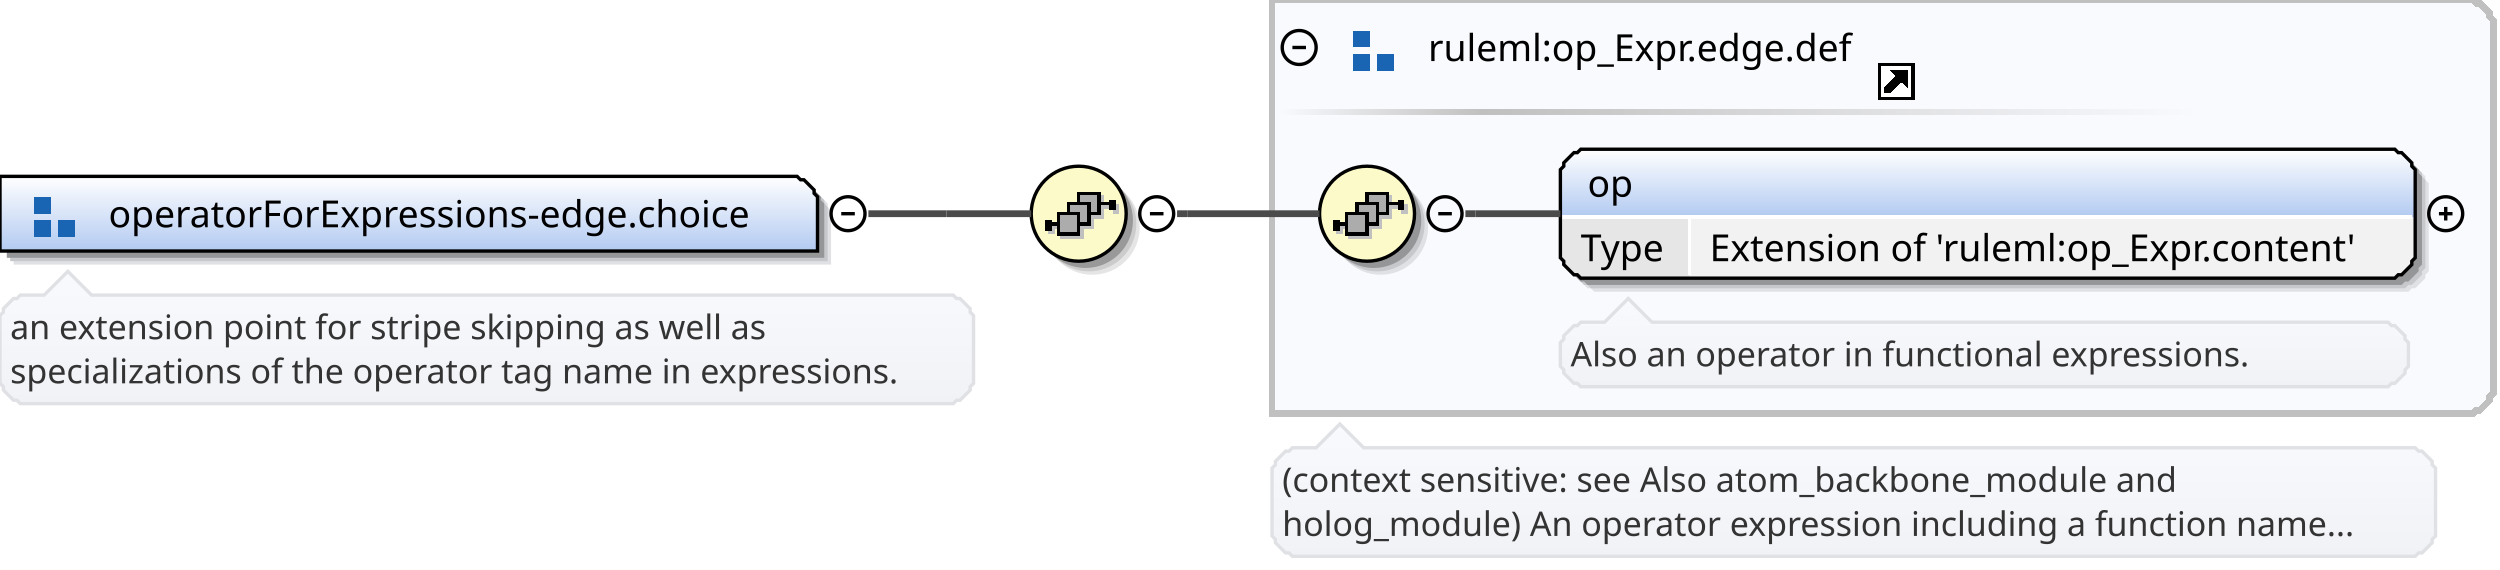
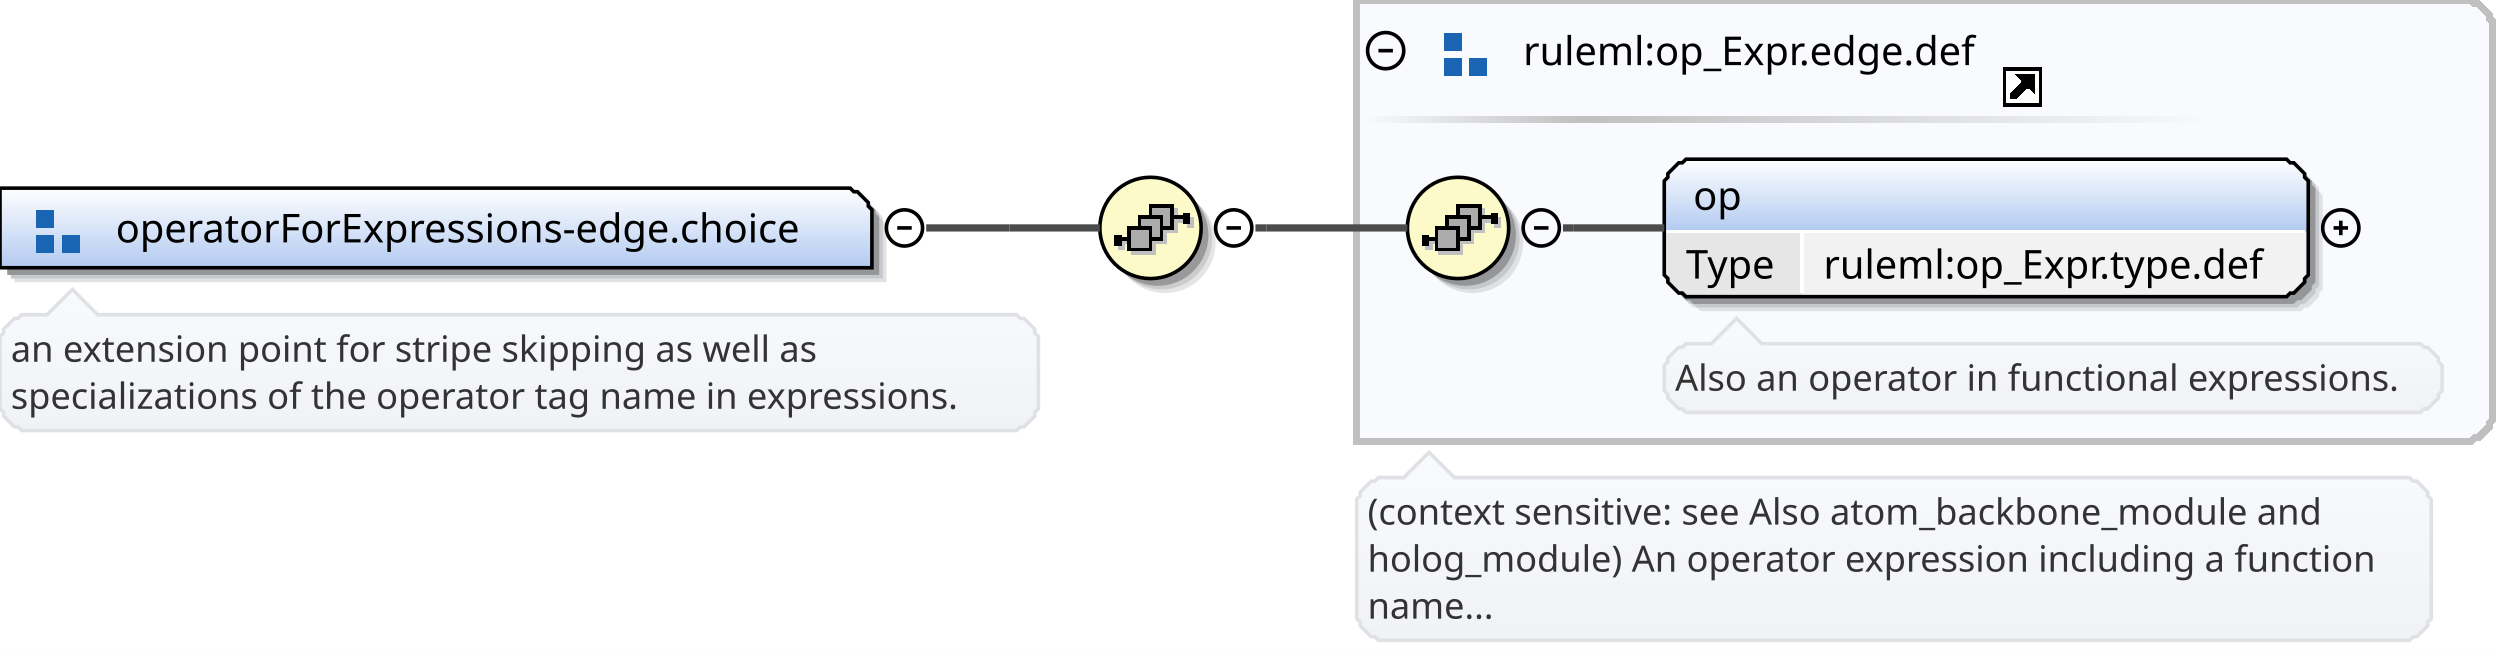
- <svg xmlns="http://www.w3.org/2000/svg" color-interpolation="auto" color-rendering="auto" fill="black" fill-opacity="1" font-family="'Dialog'" font-size="12" font-style="normal" font-weight="normal" height="168" image-rendering="auto" shape-rendering="auto" stroke="black" stroke-dasharray="none" stroke-dashoffset="0" stroke-linecap="square" stroke-linejoin="miter" stroke-miterlimit="10" stroke-opacity="1" stroke-width="1" text-rendering="auto" width="737">
+ <svg xmlns="http://www.w3.org/2000/svg" color-interpolation="auto" color-rendering="auto" fill="black" fill-opacity="1" font-family="'Dialog'" font-size="12" font-style="normal" font-weight="normal" height="181" image-rendering="auto" shape-rendering="auto" stroke="black" stroke-dasharray="none" stroke-dashoffset="0" stroke-linecap="square" stroke-linejoin="miter" stroke-miterlimit="10" stroke-opacity="1" stroke-width="1" text-rendering="auto" width="691">
  <defs id="genericDefs" />
  <g>
    <defs id="defs1">
      <linearGradient gradientUnits="userSpaceOnUse" id="linearGradient1" spreadMethod="pad" x1="0" x2="0" y1="52" y2="74">
        <stop offset="0%" stop-color="white" stop-opacity="1" />
        <stop offset="100%" stop-color="rgb(178,202,241)" stop-opacity="1" />
      </linearGradient>
      <linearGradient gradientUnits="userSpaceOnUse" id="linearGradient2" spreadMethod="pad" x1="304" x2="304" y1="49" y2="77">
        <stop offset="0%" stop-color="rgb(253,250,202)" stop-opacity="1" />
        <stop offset="100%" stop-color="rgb(253,250,202)" stop-opacity="1" />
      </linearGradient>
-       <linearGradient gradientUnits="userSpaceOnUse" id="linearGradient3" spreadMethod="pad" x1="437" x2="648" y1="32" y2="32">
+       <linearGradient gradientUnits="userSpaceOnUse" id="linearGradient3" spreadMethod="pad" x1="437" x2="613" y1="32" y2="32">
        <stop offset="0%" stop-color="silver" stop-opacity="1" />
        <stop offset="100%" stop-color="rgb(249,250,254)" stop-opacity="1" />
      </linearGradient>
      <linearGradient gradientUnits="userSpaceOnUse" id="linearGradient4" spreadMethod="pad" x1="377" x2="437" y1="32" y2="32">
        <stop offset="0%" stop-color="rgb(249,250,254)" stop-opacity="1" />
        <stop offset="100%" stop-color="silver" stop-opacity="1" />
      </linearGradient>
      <linearGradient gradientUnits="userSpaceOnUse" id="linearGradient5" spreadMethod="pad" x1="389" x2="389" y1="49" y2="77">
        <stop offset="0%" stop-color="rgb(253,250,202)" stop-opacity="1" />
        <stop offset="100%" stop-color="rgb(253,250,202)" stop-opacity="1" />
      </linearGradient>
      <linearGradient gradientUnits="userSpaceOnUse" id="linearGradient6" spreadMethod="pad" x1="460" x2="460" y1="44" y2="64">
        <stop offset="0%" stop-color="white" stop-opacity="1" />
        <stop offset="100%" stop-color="rgb(178,202,241)" stop-opacity="1" />
      </linearGradient>
      <linearGradient gradientUnits="userSpaceOnUse" id="linearGradient7" spreadMethod="pad" x1="460" x2="460" y1="88" y2="114">
        <stop offset="0%" stop-color="rgb(249,250,254)" stop-opacity="1" />
        <stop offset="100%" stop-color="rgb(241,242,246)" stop-opacity="1" />
      </linearGradient>
-       <linearGradient gradientUnits="userSpaceOnUse" id="linearGradient8" spreadMethod="pad" x1="375" x2="375" y1="125" y2="164">
+       <linearGradient gradientUnits="userSpaceOnUse" id="linearGradient8" spreadMethod="pad" x1="375" x2="375" y1="125" y2="177">
        <stop offset="0%" stop-color="rgb(249,250,254)" stop-opacity="1" />
        <stop offset="100%" stop-color="rgb(241,242,246)" stop-opacity="1" />
      </linearGradient>
      <linearGradient gradientUnits="userSpaceOnUse" id="linearGradient9" spreadMethod="pad" x1="0" x2="0" y1="80" y2="119">
        <stop offset="0%" stop-color="rgb(249,250,254)" stop-opacity="1" />
        <stop offset="100%" stop-color="rgb(241,242,246)" stop-opacity="1" />
      </linearGradient>
      <clipPath clipPathUnits="userSpaceOnUse" id="clipPath1">
-         <path d="M0 0 L737 0 L737 168 L0 168 L0 0 Z" />
+         <path d="M0 0 L691 0 L691 181 L0 181 L0 0 Z" />
      </clipPath>
    </defs>
    <g fill="white" stroke="white" text-rendering="geometricPrecision">
-       <rect clip-path="url(#clipPath1)" height="168" stroke="none" width="737" x="0" y="0" />
+       <rect clip-path="url(#clipPath1)" height="181" stroke="none" width="691" x="0" y="0" />
    </g>
    <g fill="rgb(224,225,228)" font-family="sans-serif" font-size="11" stroke="rgb(224,225,228)" text-rendering="geometricPrecision">
      <polygon clip-path="url(#clipPath1)" points=" 4 56 239 56 240 57 241 57 242 58 243 59 244 60 244 61 245 62 245 78 4 78" stroke="none" />
      <polygon clip-path="url(#clipPath1)" fill="rgb(199,200,203)" points=" 3 55 238 55 239 56 240 56 241 57 242 58 243 59 243 60 244 61 244 77 3 77" stroke="none" />
      <polygon clip-path="url(#clipPath1)" fill="rgb(149,150,152)" points=" 2 54 237 54 238 55 239 55 240 56 241 57 242 58 242 59 243 60 243 76 2 76" stroke="none" />
      <polygon clip-path="url(#clipPath1)" fill="url(#linearGradient1)" points=" 0 52 235 52 236 53 237 53 238 54 239 55 240 56 240 57 241 58 241 74 0 74" shape-rendering="crispEdges" stroke="none" />
      <polygon clip-path="url(#clipPath1)" fill="none" points=" 0 52 235 52 236 53 237 53 238 54 239 55 240 56 240 57 241 58 241 74 0 74" stroke="black" stroke-linecap="butt" />
    </g>
    <g fill="rgb(25,101,179)" font-family="sans-serif" font-size="11" shape-rendering="crispEdges" stroke="rgb(25,101,179)" stroke-linecap="butt" text-rendering="geometricPrecision">
      <rect clip-path="url(#clipPath1)" height="5" stroke="none" width="5" x="10" y="58" />
      <rect clip-path="url(#clipPath1)" height="5" stroke="none" width="5" x="10" y="65" />
      <rect clip-path="url(#clipPath1)" height="5" stroke="none" width="5" x="17" y="65" />
      <text clip-path="url(#clipPath1)" fill="black" stroke="none" x="32" xml:space="preserve" y="67">operatorForExpressions-edge.choice</text>
      <circle clip-path="url(#clipPath1)" cx="250" cy="63" fill="none" r="5" shape-rendering="auto" stroke="black" />
      <line clip-path="url(#clipPath1)" fill="none" shape-rendering="auto" stroke="black" x1="248" x2="252" y1="63" y2="63" />
      <circle clip-path="url(#clipPath1)" cx="322" cy="67" fill="rgb(229,229,229)" r="14" shape-rendering="auto" stroke="none" />
      <circle clip-path="url(#clipPath1)" cx="321" cy="66" fill="rgb(204,204,204)" r="14" shape-rendering="auto" stroke="none" />
      <circle clip-path="url(#clipPath1)" cx="320" cy="65" fill="rgb(153,153,153)" r="14" shape-rendering="auto" stroke="none" />
      <circle clip-path="url(#clipPath1)" cx="318" cy="63" fill="url(#linearGradient2)" r="14" stroke="none" />
      <circle clip-path="url(#clipPath1)" cx="318" cy="63" fill="none" r="14" shape-rendering="auto" stroke="black" />
      <line clip-path="url(#clipPath1)" fill="none" stroke="silver" x1="325" x2="329" y1="61" y2="61" />
      <rect clip-path="url(#clipPath1)" fill="silver" height="3" stroke="none" width="2" x="328" y="60" />
      <rect clip-path="url(#clipPath1)" fill="silver" height="6" stroke="none" width="6" x="319" y="58" />
      <rect clip-path="url(#clipPath1)" fill="none" height="6" stroke="silver" width="6" x="319" y="58" />
      <rect clip-path="url(#clipPath1)" fill="silver" height="6" stroke="none" width="6" x="316" y="61" />
      <rect clip-path="url(#clipPath1)" fill="none" height="6" stroke="silver" width="6" x="316" y="61" />
      <rect clip-path="url(#clipPath1)" fill="silver" height="6" stroke="none" width="6" x="313" y="64" />
      <rect clip-path="url(#clipPath1)" fill="none" height="6" stroke="silver" width="6" x="313" y="64" />
      <line clip-path="url(#clipPath1)" fill="none" stroke="silver" x1="313" x2="309" y1="67" y2="67" />
      <rect clip-path="url(#clipPath1)" fill="silver" height="3" stroke="none" width="2" x="309" y="66" />
      <line clip-path="url(#clipPath1)" fill="none" stroke="black" x1="324" x2="328" y1="60" y2="60" />
      <rect clip-path="url(#clipPath1)" fill="black" height="3" stroke="none" width="2" x="327" y="59" />
      <rect clip-path="url(#clipPath1)" fill="rgb(172,172,172)" height="6" stroke="none" width="6" x="318" y="57" />
      <rect clip-path="url(#clipPath1)" fill="none" height="6" stroke="black" width="6" x="318" y="57" />
      <rect clip-path="url(#clipPath1)" fill="rgb(172,172,172)" height="6" stroke="none" width="6" x="315" y="60" />
      <rect clip-path="url(#clipPath1)" fill="none" height="6" stroke="black" width="6" x="315" y="60" />
      <rect clip-path="url(#clipPath1)" fill="rgb(172,172,172)" height="6" stroke="none" width="6" x="312" y="63" />
      <rect clip-path="url(#clipPath1)" fill="none" height="6" stroke="black" width="6" x="312" y="63" />
      <line clip-path="url(#clipPath1)" fill="none" stroke="black" x1="312" x2="308" y1="66" y2="66" />
      <rect clip-path="url(#clipPath1)" fill="black" height="3" stroke="none" width="2" x="308" y="65" />
      <circle clip-path="url(#clipPath1)" cx="341" cy="63" fill="none" r="5" shape-rendering="auto" stroke="black" />
      <line clip-path="url(#clipPath1)" fill="none" shape-rendering="auto" stroke="black" x1="339" x2="343" y1="63" y2="63" />
-       <polygon clip-path="url(#clipPath1)" fill="rgb(249,250,254)" points=" 375 0 729 0 730 1 731 1 732 2 733 3 734 4 734 5 735 6 735 116 734 117 734 118 733 119 732 120 731 121 730 121 729 122 375 122" stroke="none" stroke-width="2" />
-       <polygon clip-path="url(#clipPath1)" fill="none" points=" 375 0 729 0 730 1 731 1 732 2 733 3 734 4 734 5 735 6 735 116 734 117 734 118 733 119 732 120 731 121 730 121 729 122 375 122" stroke="silver" stroke-width="2" />
-       <rect clip-path="url(#clipPath1)" fill="url(#linearGradient3)" height="2" stroke="none" stroke-width="2" width="211" x="437" y="32" />
+       <polygon clip-path="url(#clipPath1)" fill="rgb(249,250,254)" points=" 375 0 683 0 684 1 685 1 686 2 687 3 688 4 688 5 689 6 689 116 688 117 688 118 687 119 686 120 685 121 684 121 683 122 375 122" stroke="none" stroke-width="2" />
+       <polygon clip-path="url(#clipPath1)" fill="none" points=" 375 0 683 0 684 1 685 1 686 2 687 3 688 4 688 5 689 6 689 116 688 117 688 118 687 119 686 120 685 121 684 121 683 122 375 122" stroke="silver" stroke-width="2" />
+       <rect clip-path="url(#clipPath1)" fill="url(#linearGradient3)" height="2" stroke="none" stroke-width="2" width="176" x="437" y="32" />
      <rect clip-path="url(#clipPath1)" fill="url(#linearGradient4)" height="2" stroke="none" stroke-width="2" width="60" x="377" y="32" />
      <rect clip-path="url(#clipPath1)" height="5" stroke="none" width="5" x="399" y="9" />
      <rect clip-path="url(#clipPath1)" height="5" stroke="none" width="5" x="399" y="16" />
      <rect clip-path="url(#clipPath1)" height="5" stroke="none" width="5" x="406" y="16" />
      <text clip-path="url(#clipPath1)" fill="black" stroke="none" x="421" xml:space="preserve" y="18">ruleml:op_Expr.edge.def</text>
      <rect clip-path="url(#clipPath1)" fill="white" height="10" stroke="none" width="10" x="554" y="19" />
      <polygon clip-path="url(#clipPath1)" fill="none" points=" 556 27 556 26 559 23 559 22 558 21 562 21 562 25 561 24 560 24 557 27" stroke="black" />
      <polygon clip-path="url(#clipPath1)" fill="black" points=" 556 27 556 26 559 23 559 22 558 21 562 21 562 25 561 24 560 24 557 27" stroke="none" />
      <rect clip-path="url(#clipPath1)" fill="none" height="10" stroke="black" width="10" x="554" y="19" />
      <circle clip-path="url(#clipPath1)" cx="383" cy="14" fill="none" r="5" shape-rendering="auto" stroke="black" />
      <line clip-path="url(#clipPath1)" fill="none" shape-rendering="auto" stroke="black" x1="381" x2="385" y1="14" y2="14" />
      <circle clip-path="url(#clipPath1)" cx="407" cy="67" fill="rgb(224,225,228)" r="14" shape-rendering="auto" stroke="none" />
      <circle clip-path="url(#clipPath1)" cx="406" cy="66" fill="rgb(199,200,203)" r="14" shape-rendering="auto" stroke="none" />
      <circle clip-path="url(#clipPath1)" cx="405" cy="65" fill="rgb(149,150,152)" r="14" shape-rendering="auto" stroke="none" />
      <circle clip-path="url(#clipPath1)" cx="403" cy="63" fill="url(#linearGradient5)" r="14" stroke="none" />
      <circle clip-path="url(#clipPath1)" cx="403" cy="63" fill="none" r="14" shape-rendering="auto" stroke="black" />
      <line clip-path="url(#clipPath1)" fill="none" stroke="silver" x1="410" x2="414" y1="61" y2="61" />
      <rect clip-path="url(#clipPath1)" fill="silver" height="3" stroke="none" width="2" x="413" y="60" />
      <rect clip-path="url(#clipPath1)" fill="silver" height="6" stroke="none" width="6" x="404" y="58" />
      <rect clip-path="url(#clipPath1)" fill="none" height="6" stroke="silver" width="6" x="404" y="58" />
      <rect clip-path="url(#clipPath1)" fill="silver" height="6" stroke="none" width="6" x="401" y="61" />
      <rect clip-path="url(#clipPath1)" fill="none" height="6" stroke="silver" width="6" x="401" y="61" />
      <rect clip-path="url(#clipPath1)" fill="silver" height="6" stroke="none" width="6" x="398" y="64" />
      <rect clip-path="url(#clipPath1)" fill="none" height="6" stroke="silver" width="6" x="398" y="64" />
      <line clip-path="url(#clipPath1)" fill="none" stroke="silver" x1="398" x2="394" y1="67" y2="67" />
      <rect clip-path="url(#clipPath1)" fill="silver" height="3" stroke="none" width="2" x="394" y="66" />
      <line clip-path="url(#clipPath1)" fill="none" stroke="black" x1="409" x2="413" y1="60" y2="60" />
      <rect clip-path="url(#clipPath1)" fill="black" height="3" stroke="none" width="2" x="412" y="59" />
      <rect clip-path="url(#clipPath1)" fill="rgb(172,172,172)" height="6" stroke="none" width="6" x="403" y="57" />
      <rect clip-path="url(#clipPath1)" fill="none" height="6" stroke="black" width="6" x="403" y="57" />
      <rect clip-path="url(#clipPath1)" fill="rgb(172,172,172)" height="6" stroke="none" width="6" x="400" y="60" />
      <rect clip-path="url(#clipPath1)" fill="none" height="6" stroke="black" width="6" x="400" y="60" />
      <rect clip-path="url(#clipPath1)" fill="rgb(172,172,172)" height="6" stroke="none" width="6" x="397" y="63" />
      <rect clip-path="url(#clipPath1)" fill="none" height="6" stroke="black" width="6" x="397" y="63" />
      <line clip-path="url(#clipPath1)" fill="none" stroke="black" x1="397" x2="393" y1="66" y2="66" />
      <rect clip-path="url(#clipPath1)" fill="black" height="3" stroke="none" width="2" x="393" y="65" />
      <circle clip-path="url(#clipPath1)" cx="426" cy="63" fill="none" r="5" shape-rendering="auto" stroke="black" />
      <line clip-path="url(#clipPath1)" fill="none" shape-rendering="auto" stroke="black" x1="424" x2="428" y1="63" y2="63" />
-       <polygon clip-path="url(#clipPath1)" fill="rgb(224,225,228)" points=" 464 54 465 53 465 52 466 51 467 50 468 49 469 49 470 48 710 48 711 49 712 49 713 50 714 51 715 52 715 53 716 54 716 80 715 81 715 82 714 83 713 84 712 85 711 85 710 86 470 86 469 85 468 85 467 84 466 83 465 82 465 81 464 80" shape-rendering="auto" stroke="none" />
-       <polygon clip-path="url(#clipPath1)" fill="rgb(199,200,203)" points=" 463 53 464 52 464 51 465 50 466 49 467 48 468 48 469 47 709 47 710 48 711 48 712 49 713 50 714 51 714 52 715 53 715 79 714 80 714 81 713 82 712 83 711 84 710 84 709 85 469 85 468 84 467 84 466 83 465 82 464 81 464 80 463 79" shape-rendering="auto" stroke="none" />
-       <polygon clip-path="url(#clipPath1)" fill="rgb(149,150,152)" points=" 462 52 463 51 463 50 464 49 465 48 466 47 467 47 468 46 708 46 709 47 710 47 711 48 712 49 713 50 713 51 714 52 714 78 713 79 713 80 712 81 711 82 710 83 709 83 708 84 468 84 467 83 466 83 465 82 464 81 463 80 463 79 462 78" shape-rendering="auto" stroke="none" />
-       <polygon clip-path="url(#clipPath1)" fill="url(#linearGradient6)" points=" 460 50 461 49 461 48 462 47 463 46 464 45 465 45 466 44 706 44 707 45 708 45 709 46 710 47 711 48 711 49 712 50 712 64 711 64 711 64 710 64 709 64 708 64 707 64 706 64 466 64 465 64 464 64 463 64 462 64 461 64 461 64 460 64" stroke="none" />
+       <polygon clip-path="url(#clipPath1)" fill="rgb(224,225,228)" points=" 464 54 465 53 465 52 466 51 467 50 468 49 469 49 470 48 636 48 637 49 638 49 639 50 640 51 641 52 641 53 642 54 642 80 641 81 641 82 640 83 639 84 638 85 637 85 636 86 470 86 469 85 468 85 467 84 466 83 465 82 465 81 464 80" shape-rendering="auto" stroke="none" />
+       <polygon clip-path="url(#clipPath1)" fill="rgb(199,200,203)" points=" 463 53 464 52 464 51 465 50 466 49 467 48 468 48 469 47 635 47 636 48 637 48 638 49 639 50 640 51 640 52 641 53 641 79 640 80 640 81 639 82 638 83 637 84 636 84 635 85 469 85 468 84 467 84 466 83 465 82 464 81 464 80 463 79" shape-rendering="auto" stroke="none" />
+       <polygon clip-path="url(#clipPath1)" fill="rgb(149,150,152)" points=" 462 52 463 51 463 50 464 49 465 48 466 47 467 47 468 46 634 46 635 47 636 47 637 48 638 49 639 50 639 51 640 52 640 78 639 79 639 80 638 81 637 82 636 83 635 83 634 84 468 84 467 83 466 83 465 82 464 81 463 80 463 79 462 78" shape-rendering="auto" stroke="none" />
+       <polygon clip-path="url(#clipPath1)" fill="url(#linearGradient6)" points=" 460 50 461 49 461 48 462 47 463 46 464 45 465 45 466 44 632 44 633 45 634 45 635 46 636 47 637 48 637 49 638 50 638 64 637 64 637 64 636 64 635 64 634 64 633 64 632 64 466 64 465 64 464 64 463 64 462 64 461 64 461 64 460 64" stroke="none" />
      <polygon clip-path="url(#clipPath1)" fill="rgb(230,230,230)" points=" 460 64 461 64 461 64 462 64 463 64 464 64 465 64 466 64 498 64 498 64 498 64 498 64 498 64 498 64 498 64 498 64 498 76 498 77 498 78 498 79 498 80 498 81 498 81 498 82 466 82 465 81 464 81 463 80 462 79 461 78 461 77 460 76" stroke="none" />
-       <polygon clip-path="url(#clipPath1)" fill="rgb(242,242,242)" points=" 498 64 498 64 498 64 498 64 498 64 498 64 498 64 498 64 706 64 707 64 708 64 709 64 710 64 711 64 711 64 712 64 712 76 711 77 711 78 710 79 709 80 708 81 707 81 706 82 498 82 498 81 498 81 498 80 498 79 498 78 498 77 498 76" stroke="none" />
-       <line clip-path="url(#clipPath1)" fill="none" stroke="white" x1="460" x2="711" y1="64" y2="64" />
+       <polygon clip-path="url(#clipPath1)" fill="rgb(242,242,242)" points=" 498 64 498 64 498 64 498 64 498 64 498 64 498 64 498 64 632 64 633 64 634 64 635 64 636 64 637 64 637 64 638 64 638 76 637 77 637 78 636 79 635 80 634 81 633 81 632 82 498 82 498 81 498 81 498 80 498 79 498 78 498 77 498 76" stroke="none" />
+       <line clip-path="url(#clipPath1)" fill="none" stroke="white" x1="460" x2="637" y1="64" y2="64" />
      <text clip-path="url(#clipPath1)" fill="black" stroke="none" x="466" xml:space="preserve" y="77">Type</text>
-       <text clip-path="url(#clipPath1)" fill="black" stroke="none" x="504" xml:space="preserve" y="77">Extension of 'ruleml:op_Expr.content'</text>
+       <text clip-path="url(#clipPath1)" fill="black" stroke="none" x="504" xml:space="preserve" y="77">ruleml:op_Expr.type.def</text>
      <line clip-path="url(#clipPath1)" fill="none" stroke="white" x1="498" x2="498" y1="64" y2="81" />
-       <polygon clip-path="url(#clipPath1)" fill="none" points=" 460 50 461 49 461 48 462 47 463 46 464 45 465 45 466 44 706 44 707 45 708 45 709 46 710 47 711 48 711 49 712 50 712 76 711 77 711 78 710 79 709 80 708 81 707 81 706 82 466 82 465 81 464 81 463 80 462 79 461 78 461 77 460 76" shape-rendering="auto" stroke="black" />
+       <polygon clip-path="url(#clipPath1)" fill="none" points=" 460 50 461 49 461 48 462 47 463 46 464 45 465 45 466 44 632 44 633 45 634 45 635 46 636 47 637 48 637 49 638 50 638 76 637 77 637 78 636 79 635 80 634 81 633 81 632 82 466 82 465 81 464 81 463 80 462 79 461 78 461 77 460 76" shape-rendering="auto" stroke="black" />
      <text clip-path="url(#clipPath1)" fill="black" stroke="none" x="468" xml:space="preserve" y="58">op</text>
-       <circle clip-path="url(#clipPath1)" cx="721" cy="63" fill="none" r="5" shape-rendering="auto" stroke="black" />
-       <line clip-path="url(#clipPath1)" fill="none" shape-rendering="auto" stroke="black" x1="719" x2="723" y1="63" y2="63" />
-       <line clip-path="url(#clipPath1)" fill="none" shape-rendering="auto" stroke="black" x1="721" x2="721" y1="61" y2="65" />
-       <polygon clip-path="url(#clipPath1)" fill="url(#linearGradient7)" points=" 460 101 461 100 461 99 462 98 463 97 464 96 465 96 466 95 473 95 480 88 487 95 704 95 705 96 706 96 707 97 708 98 709 99 709 100 710 101 710 108 709 109 709 110 708 111 707 112 706 113 705 113 704 114 466 114 465 113 464 113 463 112 462 111 461 110 461 109 460 108" stroke="none" />
-       <polygon clip-path="url(#clipPath1)" fill="none" points=" 460 101 461 100 461 99 462 98 463 97 464 96 465 96 466 95 473 95 480 88 487 95 704 95 705 96 706 96 707 97 708 98 709 99 709 100 710 101 710 108 709 109 709 110 708 111 707 112 706 113 705 113 704 114 466 114 465 113 464 113 463 112 462 111 461 110 461 109 460 108" shape-rendering="auto" stroke="rgb(224,225,228)" />
+       <circle clip-path="url(#clipPath1)" cx="647" cy="63" fill="none" r="5" shape-rendering="auto" stroke="black" />
+       <line clip-path="url(#clipPath1)" fill="none" shape-rendering="auto" stroke="black" x1="645" x2="649" y1="63" y2="63" />
+       <line clip-path="url(#clipPath1)" fill="none" shape-rendering="auto" stroke="black" x1="647" x2="647" y1="61" y2="65" />
+       <polygon clip-path="url(#clipPath1)" fill="url(#linearGradient7)" points=" 460 101 461 100 461 99 462 98 463 97 464 96 465 96 466 95 473 95 480 88 487 95 669 95 670 96 671 96 672 97 673 98 674 99 674 100 675 101 675 108 674 109 674 110 673 111 672 112 671 113 670 113 669 114 466 114 465 113 464 113 463 112 462 111 461 110 461 109 460 108" stroke="none" />
+       <polygon clip-path="url(#clipPath1)" fill="none" points=" 460 101 461 100 461 99 462 98 463 97 464 96 465 96 466 95 473 95 480 88 487 95 669 95 670 96 671 96 672 97 673 98 674 99 674 100 675 101 675 108 674 109 674 110 673 111 672 112 671 113 670 113 669 114 466 114 465 113 464 113 463 112 462 111 461 110 461 109 460 108" shape-rendering="auto" stroke="rgb(224,225,228)" />
      <text clip-path="url(#clipPath1)" fill="rgb(51,51,51)" font-size="10" stroke="none" x="463" xml:space="preserve" y="108">Also an operator in functional expressions.</text>
    </g>
    <g fill="rgb(75,75,75)" font-family="sans-serif" font-size="11" stroke="rgb(75,75,75)" stroke-linecap="butt" stroke-width="2" text-rendering="geometricPrecision">
      <line clip-path="url(#clipPath1)" fill="none" x1="432" x2="435" y1="63" y2="63" />
      <line clip-path="url(#clipPath1)" fill="none" x1="435" x2="435" y1="63" y2="63" />
      <line clip-path="url(#clipPath1)" fill="none" x1="435" x2="460" y1="63" y2="63" />
    </g>
    <g fill="url(#linearGradient8)" font-family="sans-serif" font-size="11" shape-rendering="crispEdges" stroke="url(#linearGradient8)" stroke-linecap="butt" text-rendering="geometricPrecision">
-       <polygon clip-path="url(#clipPath1)" points=" 375 138 376 137 376 136 377 135 378 134 379 133 380 133 381 132 388 132 395 125 402 132 712 132 713 133 714 133 715 134 716 135 717 136 717 137 718 138 718 158 717 159 717 160 716 161 715 162 714 163 713 163 712 164 381 164 380 163 379 163 378 162 377 161 376 160 376 159 375 158" stroke="none" />
-       <polygon clip-path="url(#clipPath1)" fill="none" points=" 375 138 376 137 376 136 377 135 378 134 379 133 380 133 381 132 388 132 395 125 402 132 712 132 713 133 714 133 715 134 716 135 717 136 717 137 718 138 718 158 717 159 717 160 716 161 715 162 714 163 713 163 712 164 381 164 380 163 379 163 378 162 377 161 376 160 376 159 375 158" shape-rendering="auto" stroke="rgb(224,225,228)" />
+       <polygon clip-path="url(#clipPath1)" points=" 375 138 376 137 376 136 377 135 378 134 379 133 380 133 381 132 388 132 395 125 402 132 666 132 667 133 668 133 669 134 670 135 671 136 671 137 672 138 672 171 671 172 671 173 670 174 669 175 668 176 667 176 666 177 381 177 380 176 379 176 378 175 377 174 376 173 376 172 375 171" stroke="none" />
+       <polygon clip-path="url(#clipPath1)" fill="none" points=" 375 138 376 137 376 136 377 135 378 134 379 133 380 133 381 132 388 132 395 125 402 132 666 132 667 133 668 133 669 134 670 135 671 136 671 137 672 138 672 171 671 172 671 173 670 174 669 175 668 176 667 176 666 177 381 177 380 176 379 176 378 175 377 174 376 173 376 172 375 171" shape-rendering="auto" stroke="rgb(224,225,228)" />
      <text clip-path="url(#clipPath1)" fill="rgb(51,51,51)" font-size="10" stroke="none" x="378" xml:space="preserve" y="145">(context sensitive: see Also atom_backbone_module and </text>
-       <text clip-path="url(#clipPath1)" fill="rgb(51,51,51)" font-size="10" stroke="none" x="378" xml:space="preserve" y="158">holog_module) An operator expression including a function name...</text>
+       <text clip-path="url(#clipPath1)" fill="rgb(51,51,51)" font-size="10" stroke="none" x="378" xml:space="preserve" y="158">holog_module) An operator expression including a function </text>
+       <text clip-path="url(#clipPath1)" fill="rgb(51,51,51)" font-size="10" stroke="none" x="378" xml:space="preserve" y="171">name...</text>
    </g>
    <g fill="rgb(75,75,75)" font-family="sans-serif" font-size="11" stroke="rgb(75,75,75)" stroke-linecap="butt" stroke-width="2" text-rendering="geometricPrecision">
      <line clip-path="url(#clipPath1)" fill="none" x1="347" x2="350" y1="63" y2="63" />
      <line clip-path="url(#clipPath1)" fill="none" x1="350" x2="350" y1="63" y2="63" />
      <line clip-path="url(#clipPath1)" fill="none" x1="350" x2="389" y1="63" y2="63" />
      <line clip-path="url(#clipPath1)" fill="none" x1="256" x2="279" y1="63" y2="63" />
      <line clip-path="url(#clipPath1)" fill="none" x1="279" x2="279" y1="63" y2="63" />
      <line clip-path="url(#clipPath1)" fill="none" x1="279" x2="304" y1="63" y2="63" />
    </g>
    <g fill="url(#linearGradient9)" font-family="sans-serif" font-size="11" shape-rendering="crispEdges" stroke="url(#linearGradient9)" stroke-linecap="butt" text-rendering="geometricPrecision">
      <polygon clip-path="url(#clipPath1)" points=" 0 93 1 92 1 91 2 90 3 89 4 88 5 88 6 87 13 87 20 80 27 87 281 87 282 88 283 88 284 89 285 90 286 91 286 92 287 93 287 113 286 114 286 115 285 116 284 117 283 118 282 118 281 119 6 119 5 118 4 118 3 117 2 116 1 115 1 114 0 113" stroke="none" />
      <polygon clip-path="url(#clipPath1)" fill="none" points=" 0 93 1 92 1 91 2 90 3 89 4 88 5 88 6 87 13 87 20 80 27 87 281 87 282 88 283 88 284 89 285 90 286 91 286 92 287 93 287 113 286 114 286 115 285 116 284 117 283 118 282 118 281 119 6 119 5 118 4 118 3 117 2 116 1 115 1 114 0 113" shape-rendering="auto" stroke="rgb(224,225,228)" />
      <text clip-path="url(#clipPath1)" fill="rgb(51,51,51)" font-size="10" stroke="none" x="3" xml:space="preserve" y="100">an extension point for stripe skipping as well as </text>
      <text clip-path="url(#clipPath1)" fill="rgb(51,51,51)" font-size="10" stroke="none" x="3" xml:space="preserve" y="113">specializations of the operator tag name in expressions.</text>
    </g>
  </g>
</svg>
